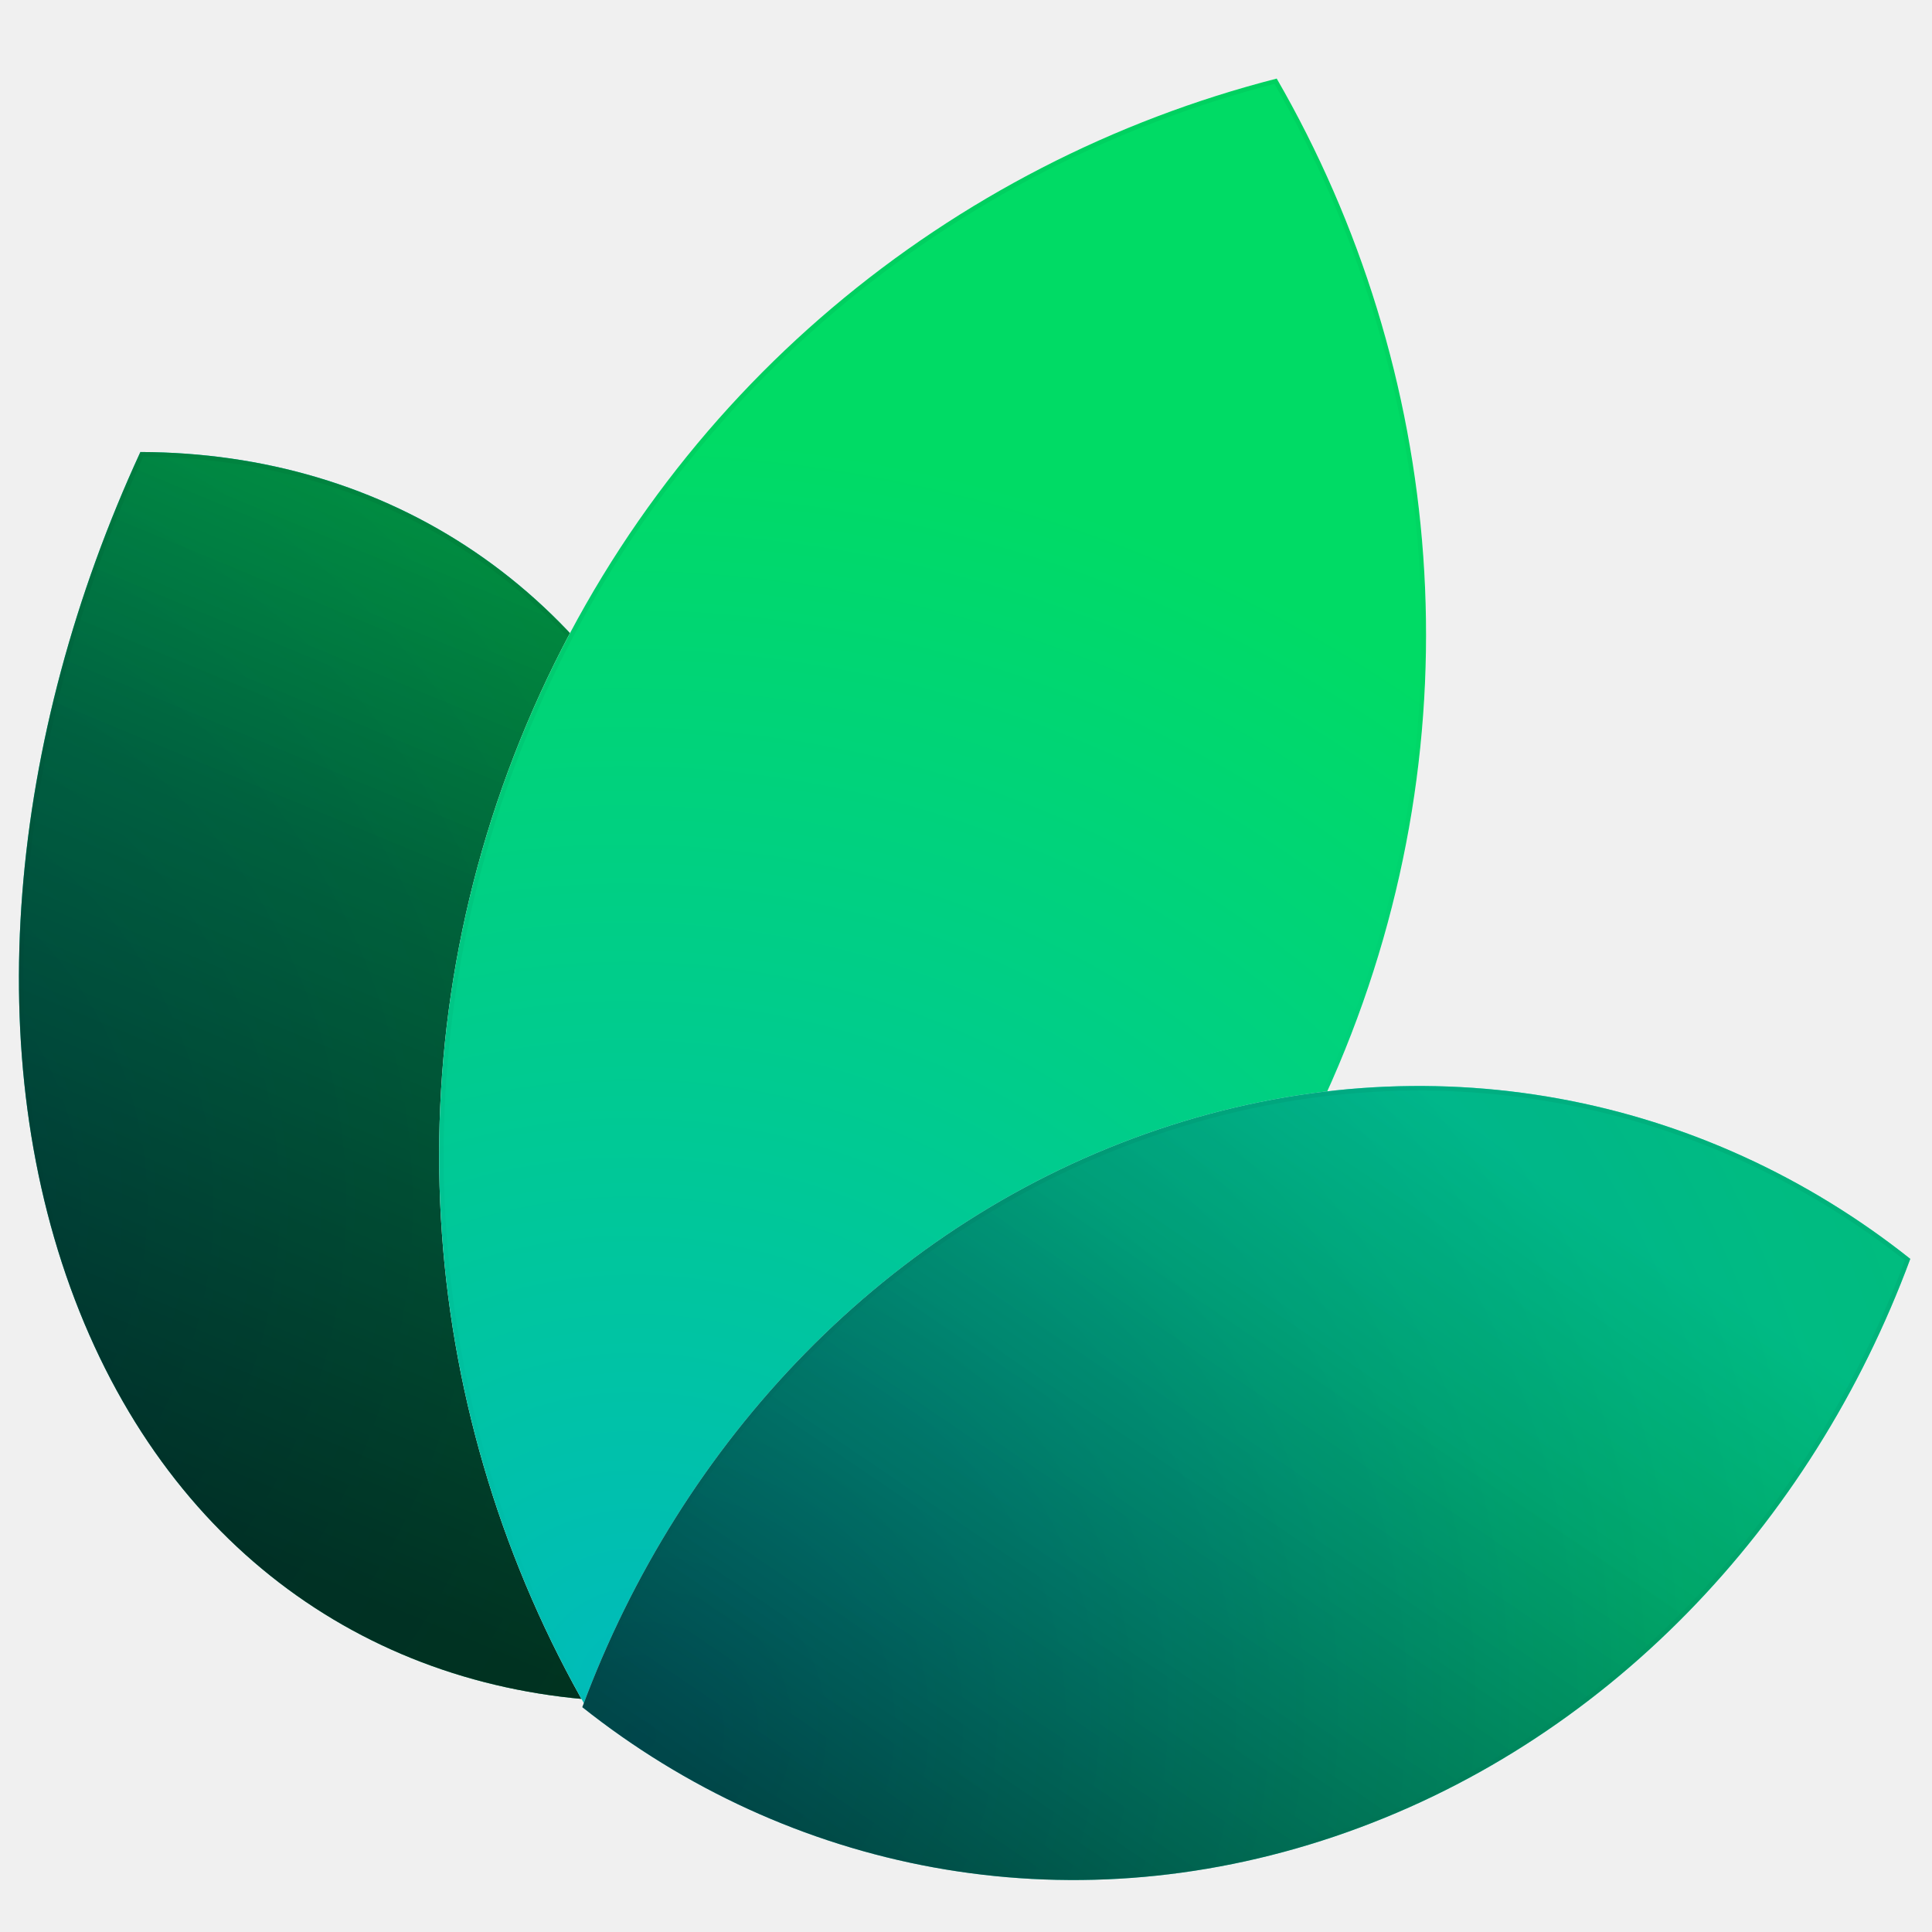
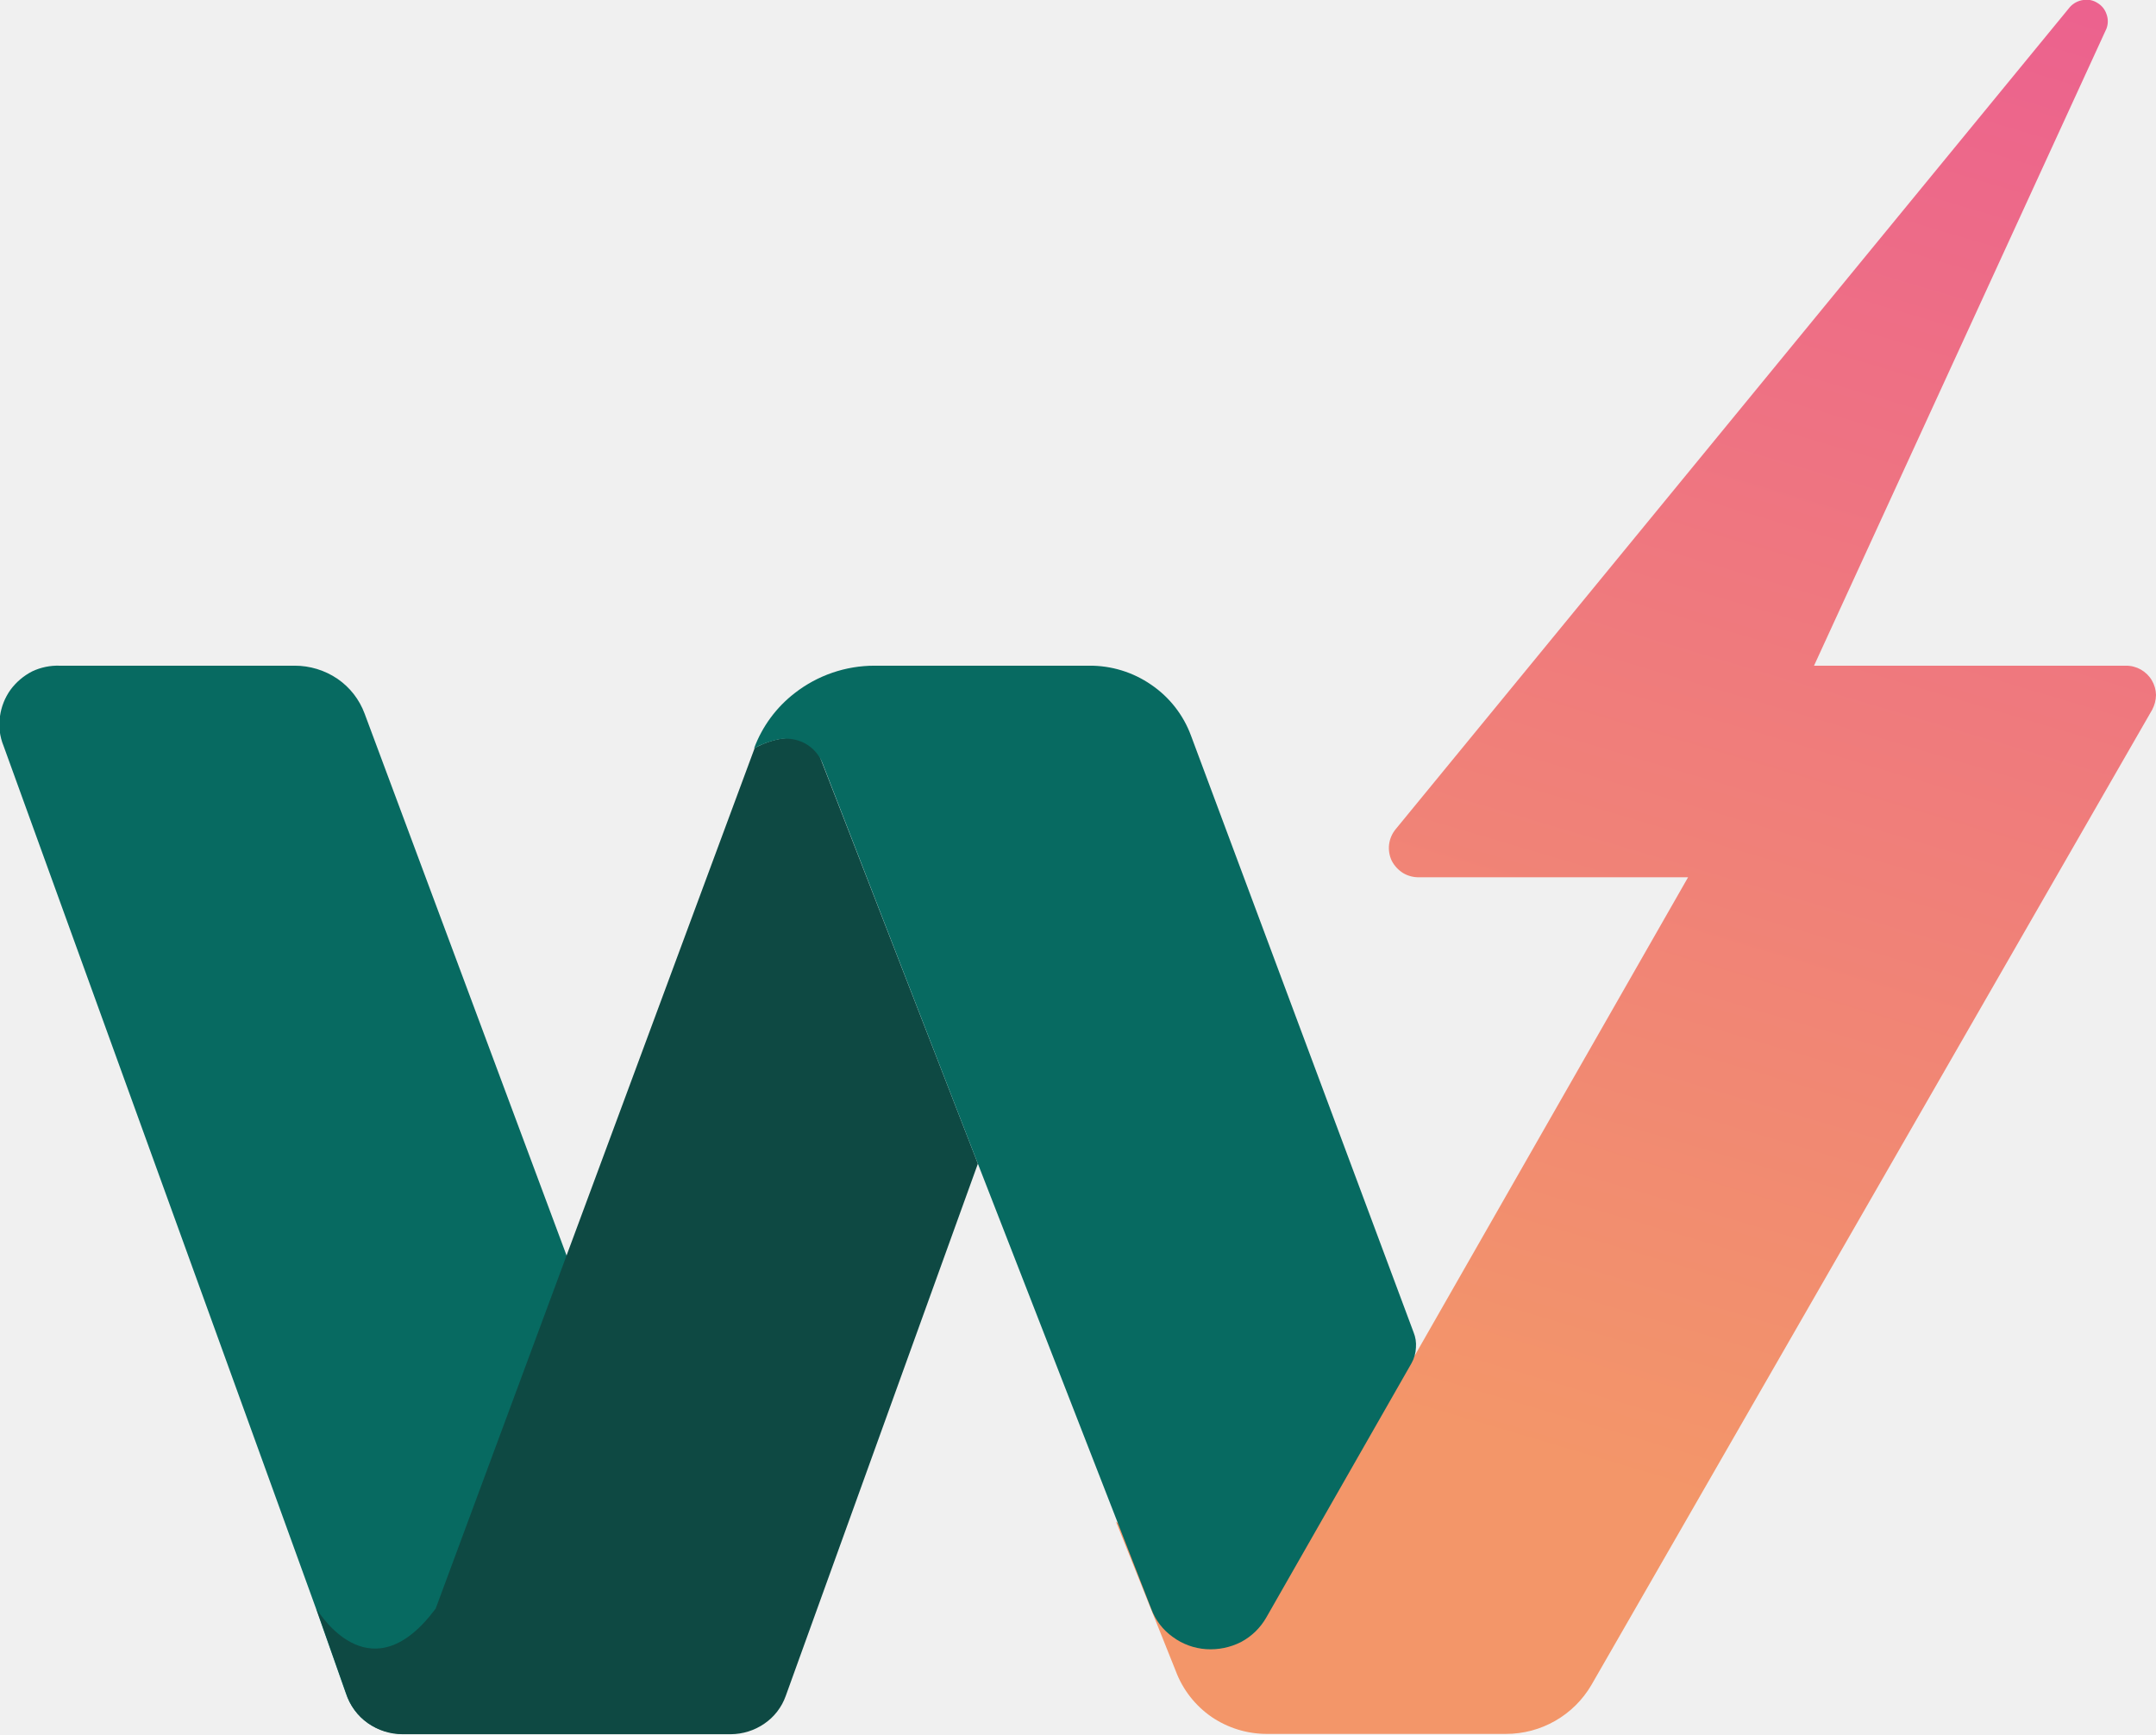
- <svg xmlns="http://www.w3.org/2000/svg" width="24" height="24" viewBox="0 0 24 24" fill="none">
-   <path d="M7.953 21.139C4.896 21.13 2.255 19.458 0.987 16.29C-0.28 13.121 0.109 9.163 1.744 5.615C4.801 5.624 7.442 7.296 8.71 10.465C9.977 13.633 9.588 17.591 7.953 21.139Z" fill="white" />
-   <path d="M7.953 21.139C4.896 21.13 2.255 19.458 0.987 16.29C-0.28 13.121 0.109 9.163 1.744 5.615C4.801 5.624 7.442 7.296 8.71 10.465C9.977 13.633 9.588 17.591 7.953 21.139Z" fill="url(#paint0_radial_101_2703)" />
-   <path d="M7.953 21.139C4.896 21.13 2.255 19.458 0.987 16.29C-0.28 13.121 0.109 9.163 1.744 5.615C4.801 5.624 7.442 7.296 8.71 10.465C9.977 13.633 9.588 17.591 7.953 21.139Z" fill="black" fill-opacity="0.5" style="mix-blend-mode:hard-light" />
-   <path d="M7.953 21.139C4.896 21.13 2.255 19.458 0.987 16.29C-0.28 13.121 0.109 9.163 1.744 5.615C4.801 5.624 7.442 7.296 8.71 10.465C9.977 13.633 9.588 17.591 7.953 21.139Z" fill="url(#paint1_linear_101_2703)" fill-opacity="0.5" style="mix-blend-mode:hard-light" />
-   <path d="M8.684 10.476C9.945 13.63 9.561 17.572 7.935 21.111C4.897 21.096 2.274 19.431 1.013 16.279C-0.248 13.124 0.136 9.182 1.762 5.643C4.8 5.659 7.423 7.324 8.684 10.476Z" stroke="url(#paint2_linear_101_2703)" stroke-opacity="0.05" stroke-width="0.056" />
-   <path d="M7.31 21.257C11.354 20.221 14.884 17.375 16.628 13.236C18.373 9.097 17.945 4.587 15.86 0.976C11.816 2.012 8.287 4.858 6.542 8.998C4.797 13.137 5.225 17.646 7.31 21.257Z" fill="white" />
-   <path d="M7.31 21.257C11.354 20.221 14.884 17.375 16.628 13.236C18.373 9.097 17.945 4.587 15.86 0.976C11.816 2.012 8.287 4.858 6.542 8.998C4.797 13.137 5.225 17.646 7.31 21.257Z" fill="url(#paint3_radial_101_2703)" />
-   <path d="M16.603 13.225C14.864 17.349 11.351 20.187 7.324 21.225C5.253 17.624 4.829 13.132 6.568 9.009C8.306 4.885 11.819 2.047 15.846 1.009C17.918 4.61 18.341 9.101 16.603 13.225Z" stroke="url(#paint4_linear_101_2703)" stroke-opacity="0.05" stroke-width="0.056" />
-   <path d="M7.234 21.207C9.789 23.237 13.21 23.951 16.577 22.814C19.944 21.677 22.506 18.945 23.73 15.638C21.175 13.608 17.754 12.894 14.387 14.031C11.02 15.168 8.458 17.901 7.234 21.207Z" fill="white" />
-   <path d="M7.234 21.207C9.789 23.237 13.21 23.951 16.577 22.814C19.944 21.677 22.506 18.945 23.73 15.638C21.175 13.608 17.754 12.894 14.387 14.031C11.02 15.168 8.458 17.901 7.234 21.207Z" fill="url(#paint5_radial_101_2703)" />
-   <path d="M7.234 21.207C9.789 23.237 13.21 23.951 16.577 22.814C19.944 21.677 22.506 18.945 23.73 15.638C21.175 13.608 17.754 12.894 14.387 14.031C11.02 15.168 8.458 17.901 7.234 21.207Z" fill="black" fill-opacity="0.2" style="mix-blend-mode:hard-light" />
-   <path d="M7.234 21.207C9.789 23.237 13.21 23.951 16.577 22.814C19.944 21.677 22.506 18.945 23.73 15.638C21.175 13.608 17.754 12.894 14.387 14.031C11.02 15.168 8.458 17.901 7.234 21.207Z" fill="url(#paint6_linear_101_2703)" fill-opacity="0.5" style="mix-blend-mode:hard-light" />
-   <path d="M16.568 22.787C13.218 23.918 9.814 23.212 7.267 21.198C8.492 17.907 11.044 15.189 14.396 14.058C17.747 12.927 21.15 13.633 23.697 15.648C22.472 18.938 19.92 21.656 16.568 22.787Z" stroke="url(#paint7_linear_101_2703)" stroke-opacity="0.05" stroke-width="0.056" />
+ <svg xmlns="http://www.w3.org/2000/svg" viewBox="0 0 72.25 58.12">
  <defs>
-     <radialGradient id="paint0_radial_101_2703" cx="0" cy="0" r="1" gradientUnits="userSpaceOnUse" gradientTransform="translate(-3.00503 15.023) rotate(-10.029) scale(17.9572 17.784)">
-       <stop stop-color="#00B0BB" />
-       <stop offset="1" stop-color="#00DB65" />
-     </radialGradient>
-     <linearGradient id="paint1_linear_101_2703" x1="7.39" y1="4.813" x2="1.63" y2="18.689" gradientUnits="userSpaceOnUse">
-       <stop stop-color="#18E299" />
-       <stop offset="1" />
-     </linearGradient>
-     <linearGradient id="paint2_linear_101_2703" x1="7.948" y1="8.016" x2="1.761" y2="18.746" gradientUnits="userSpaceOnUse">
-       <stop />
-       <stop offset="1" stop-opacity="0" />
-     </linearGradient>
-     <radialGradient id="paint3_radial_101_2703" cx="0" cy="0" r="1" gradientUnits="userSpaceOnUse" gradientTransform="translate(8.11404 20.8822) rotate(-75.7542) scale(21.6246 23.7772)">
-       <stop stop-color="#00BBBB" />
-       <stop offset="0.713" stop-color="#00DB65" />
-     </radialGradient>
-     <linearGradient id="paint4_linear_101_2703" x1="7.602" y1="5.871" x2="15.556" y2="16.372" gradientUnits="userSpaceOnUse">
-       <stop />
-       <stop offset="1" stop-opacity="0" />
-     </linearGradient>
-     <radialGradient id="paint5_radial_101_2703" cx="0" cy="0" r="1" gradientUnits="userSpaceOnUse" gradientTransform="translate(7.84537 21.5181) rotate(-20.3525) scale(18.5603 17.32)">
-       <stop stop-color="#00B0BB" />
-       <stop offset="1" stop-color="#00DB65" />
-     </radialGradient>
-     <linearGradient id="paint6_linear_101_2703" x1="16.808" y1="13.007" x2="10.041" y2="22.994" gradientUnits="userSpaceOnUse">
-       <stop stop-color="#00B1BC" />
-       <stop offset="1" />
-     </linearGradient>
-     <linearGradient id="paint7_linear_101_2703" x1="16.808" y1="13.007" x2="14.169" y2="23.841" gradientUnits="userSpaceOnUse">
-       <stop />
-       <stop offset="1" stop-opacity="0" />
+     <linearGradient id="Degradado_sin_nombre_7" x1="51.42" y1="156.92" x2="66.14" y2="206.39" gradientTransform="matrix(1, 0, 0, -1, 0, 205.65)" gradientUnits="userSpaceOnUse">
+       <stop offset="0" stop-color="#f39669" />
+       <stop offset="1" stop-color="#ec628e" />
    </linearGradient>
  </defs>
+   <g id="Capa_2" data-name="Capa 2">
+     <g id="Capa_1-2" data-name="Capa 1">
+       <path d="M60.79,22.31H71.24a1,1,0,0,1,.87.49,1,1,0,0,1,.14.49,1.09,1.09,0,0,1-.13.5L53.33,56.47a3.31,3.31,0,0,1-2.87,1.64h-8a3.29,3.29,0,0,1-1.86-.57A3.26,3.26,0,0,1,39.4,56l-2-5,.14.09a5.47,5.47,0,0,0,4.27.7,5.58,5.58,0,0,0,2-.94,5.38,5.38,0,0,0,1.44-1.64L56.57,29.4h-9a1,1,0,0,1-.55-.14,1.07,1.07,0,0,1-.38-.41,1,1,0,0,1-.09-.55,1,1,0,0,1,.22-.51L69.37.23A.74.74,0,0,1,69.81,0a.67.67,0,0,1,.48.1.68.68,0,0,1,.3.37.69.69,0,0,1,0,.49Z" style="fill:url(#Degradado_sin_nombre_7)" />
+       <path d="M24.08,56.13a1.82,1.82,0,0,1-.16.76,2,2,0,0,1-.43.64,2.16,2.16,0,0,1-.65.43,2.08,2.08,0,0,1-.78.15H13.49a2.09,2.09,0,0,1-1.16-.36,2,2,0,0,1-.74-1l-1-2.84L.12,25A1.88,1.88,0,0,1,0,24a2,2,0,0,1,.35-.88,2.09,2.09,0,0,1,.73-.62A2,2,0,0,1,2,22.31H9.87a2.55,2.55,0,0,1,1.44.44,2.44,2.44,0,0,1,.91,1.17l11.18,30L24,55.45A2,2,0,0,1,24.08,56.13Z" style="fill:#076a61" />
+       <path d="M32.77,39,26.33,56.84a1.89,1.89,0,0,1-.72.93,2,2,0,0,1-1.12.35h-11a2,2,0,0,1-1.16-.37,1.9,1.9,0,0,1-.73-1l-1-2.84c.2.32,1.88,2.85,4,0L25.29,25.07s1.29-.76,2.07,0Z" style="fill:#0e4943" />
+       <path d="M47.3,45.69,42.44,54.2a2.12,2.12,0,0,1-.85.83,2.26,2.26,0,0,1-1.17.24,2.12,2.12,0,0,1-1.12-.41,2,2,0,0,1-.72-.94L32.77,39,27.56,25.57a1.31,1.31,0,0,0-.59-.66,1.37,1.37,0,0,0-.89-.13,2.93,2.93,0,0,0-.81.3,4.17,4.17,0,0,1,1.36-1.85,4.35,4.35,0,0,1,2.68-.92H36.5a3.6,3.6,0,0,1,2.08.64,3.54,3.54,0,0,1,1.33,1.7l7.46,20a1.12,1.12,0,0,1,.08.51A1.16,1.16,0,0,1,47.3,45.69Z" style="fill:#076a61" />
+     </g>
+   </g>
</svg>
